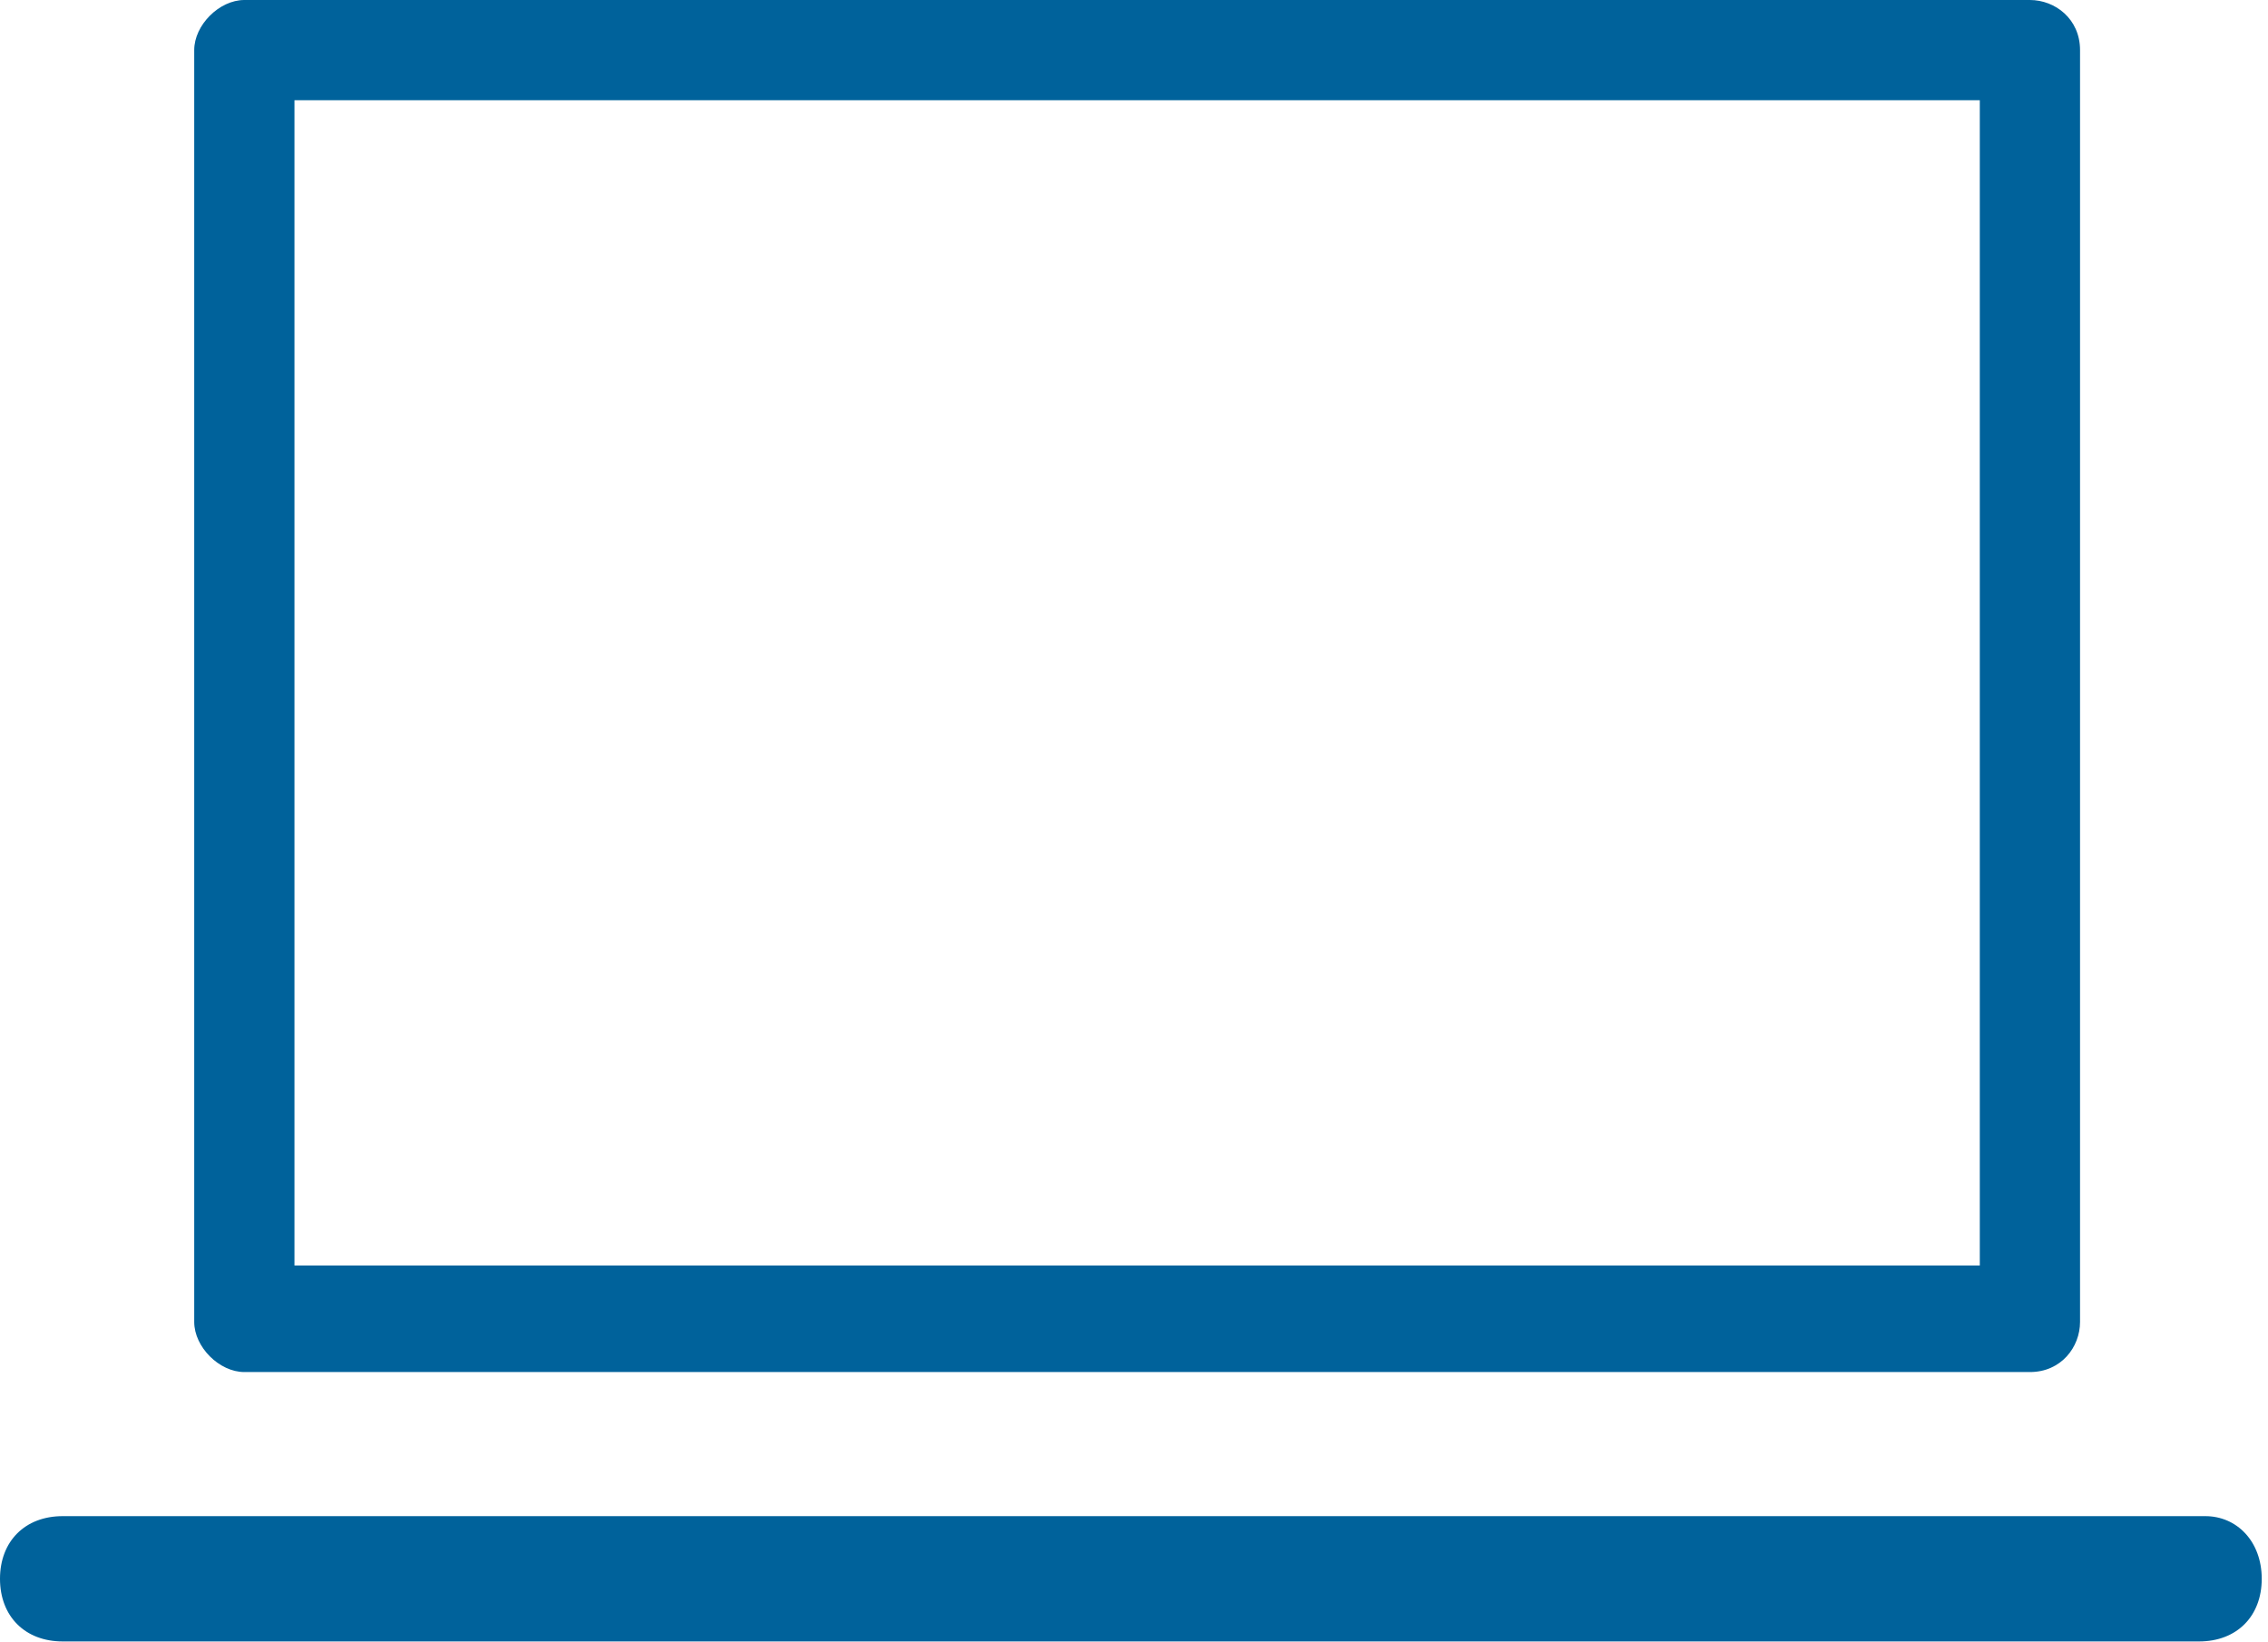
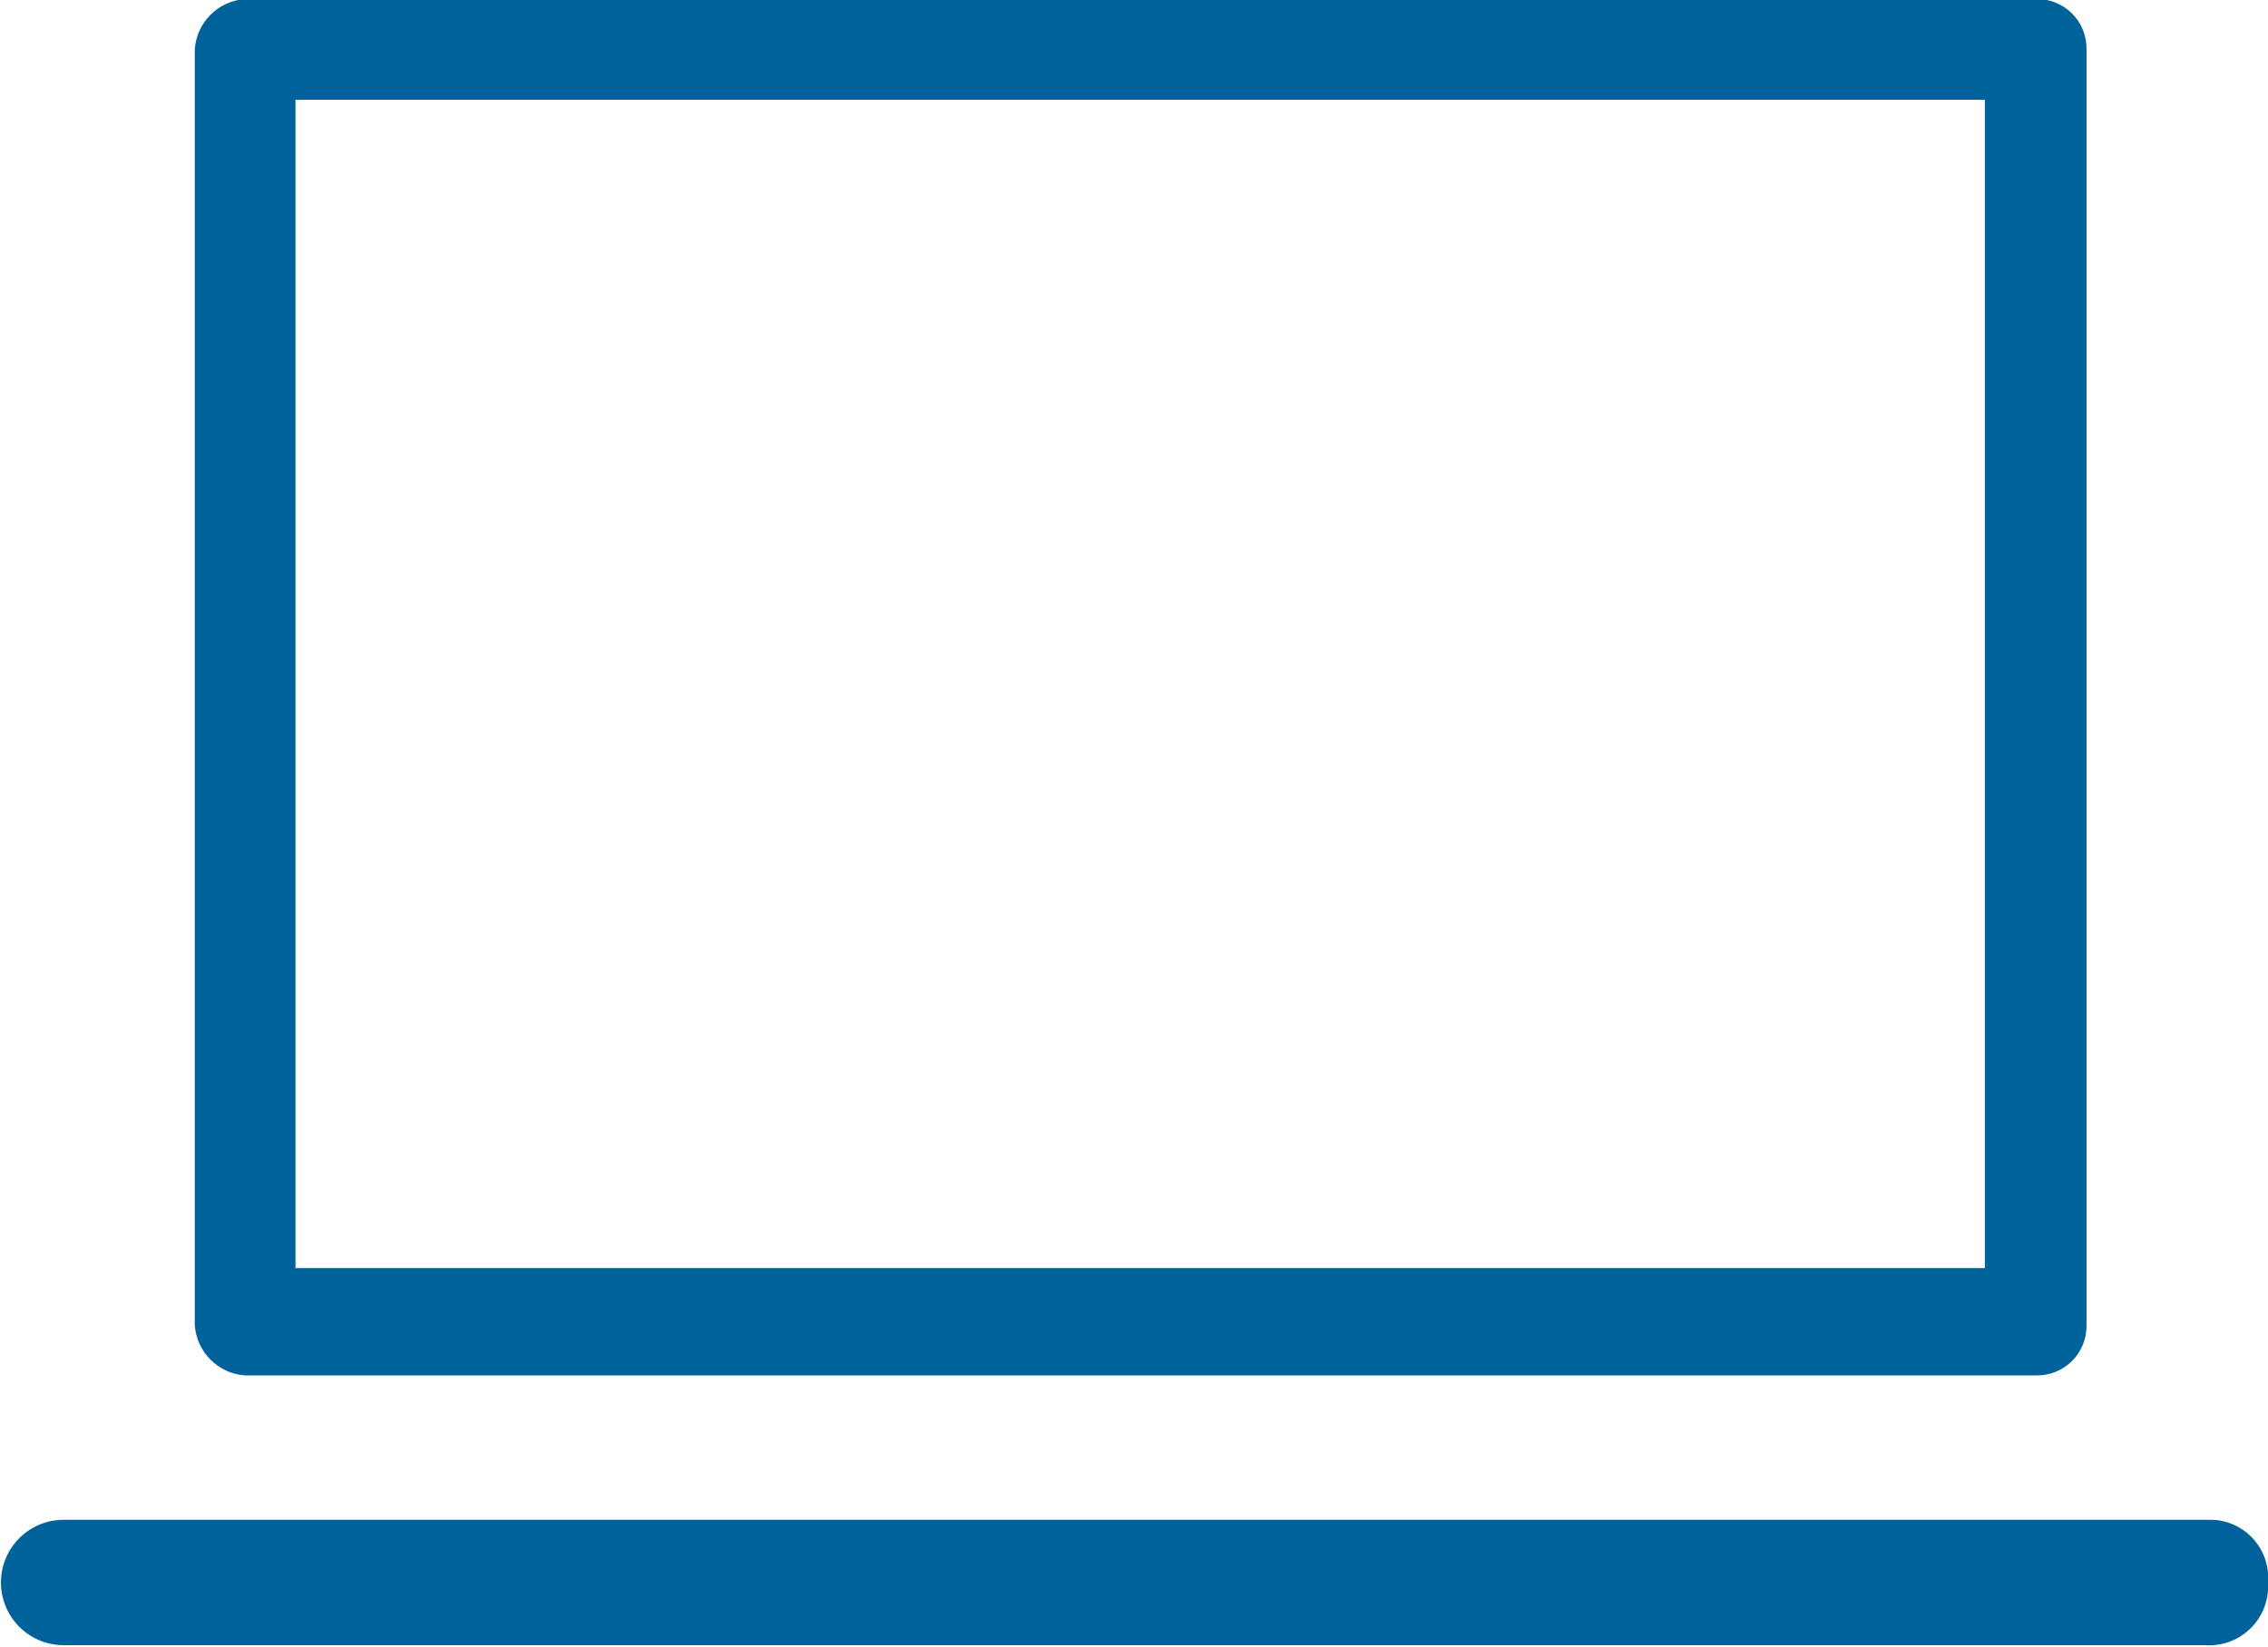
- <svg xmlns="http://www.w3.org/2000/svg" id="Layer_1" viewBox="0 0 36.2 26.2">
-   <style>.st0{fill:#00629b}</style>
-   <path class="st0" d="M3.9 21.9h28.5c.5 0 .8-.4.8-.8V.8c0-.5-.4-.8-.8-.8H3.9c-.4 0-.8.4-.8.8v20.3c0 .4.4.8.8.8zm.8-20.3h26.9v18.6H4.7V1.6zM35.2 24.2H1c-.6 0-1 .4-1 1s.4 1 1 1h34.1c.6 0 1-.4 1-1s-.4-1-.9-1z" />
+ <svg xmlns="http://www.w3.org/2000/svg" data-name="Layer 1" viewBox="0 0 23.87 17.33">
+   <path d="M2.58 14.48h18.85a.52.52 0 0 0 .53-.53V.52a.52.52 0 0 0-.53-.53H2.58a.57.57 0 0 0-.53.53v13.43a.57.57 0 0 0 .53.53zm.53-13.43h17.78v12.3H3.11zM23.28 16H.67a.66.66 0 1 0 0 1.32h22.54a.62.62 0 0 0 .66-.66.61.61 0 0 0-.59-.66z" fill="#00629b" />
</svg>
